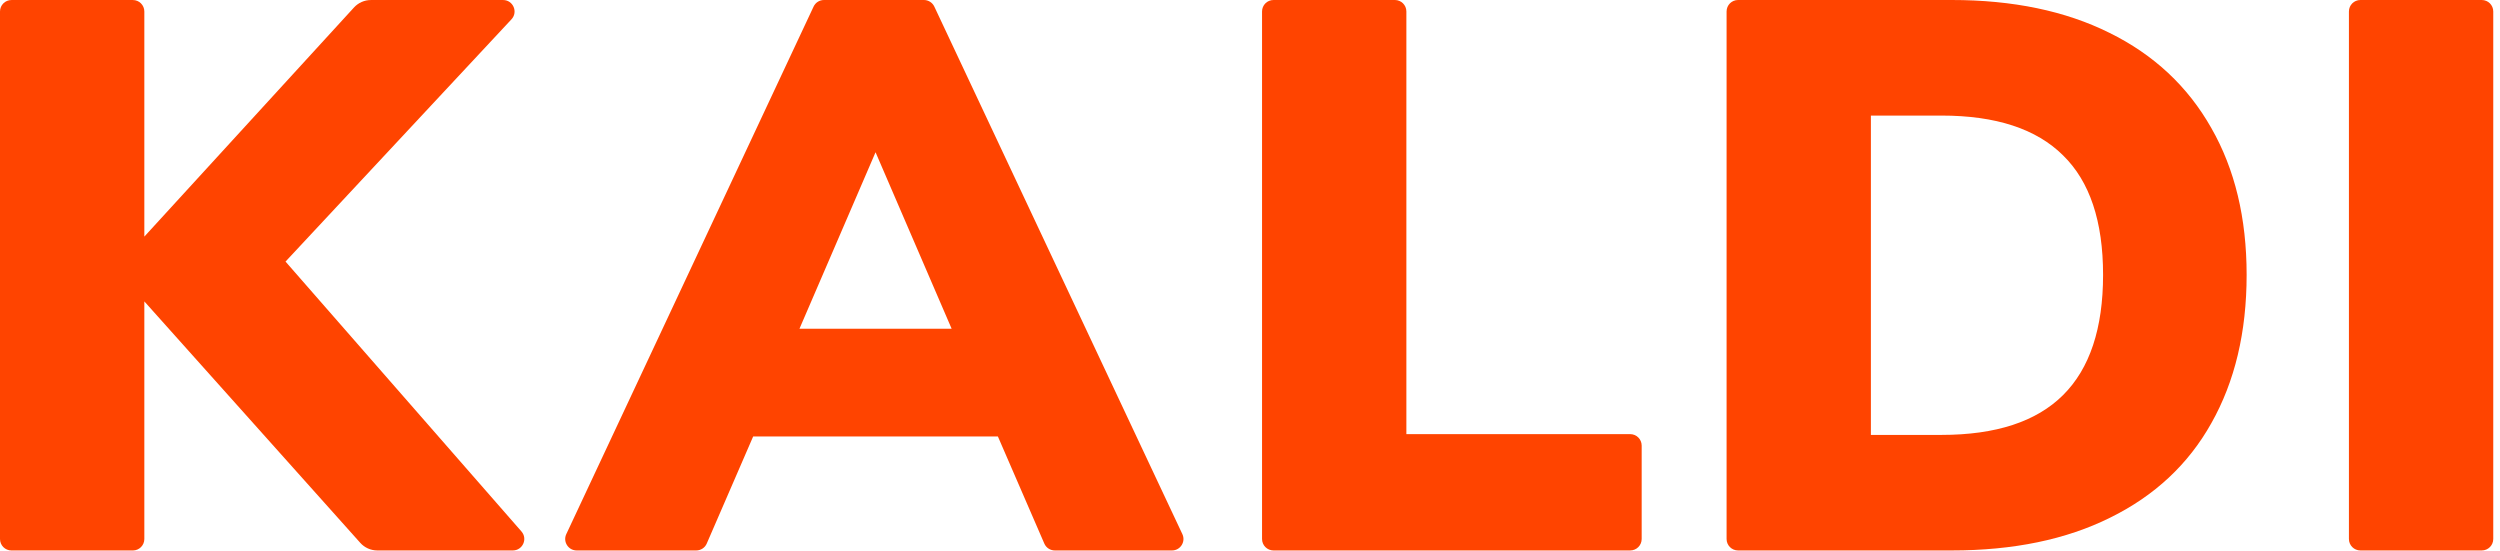
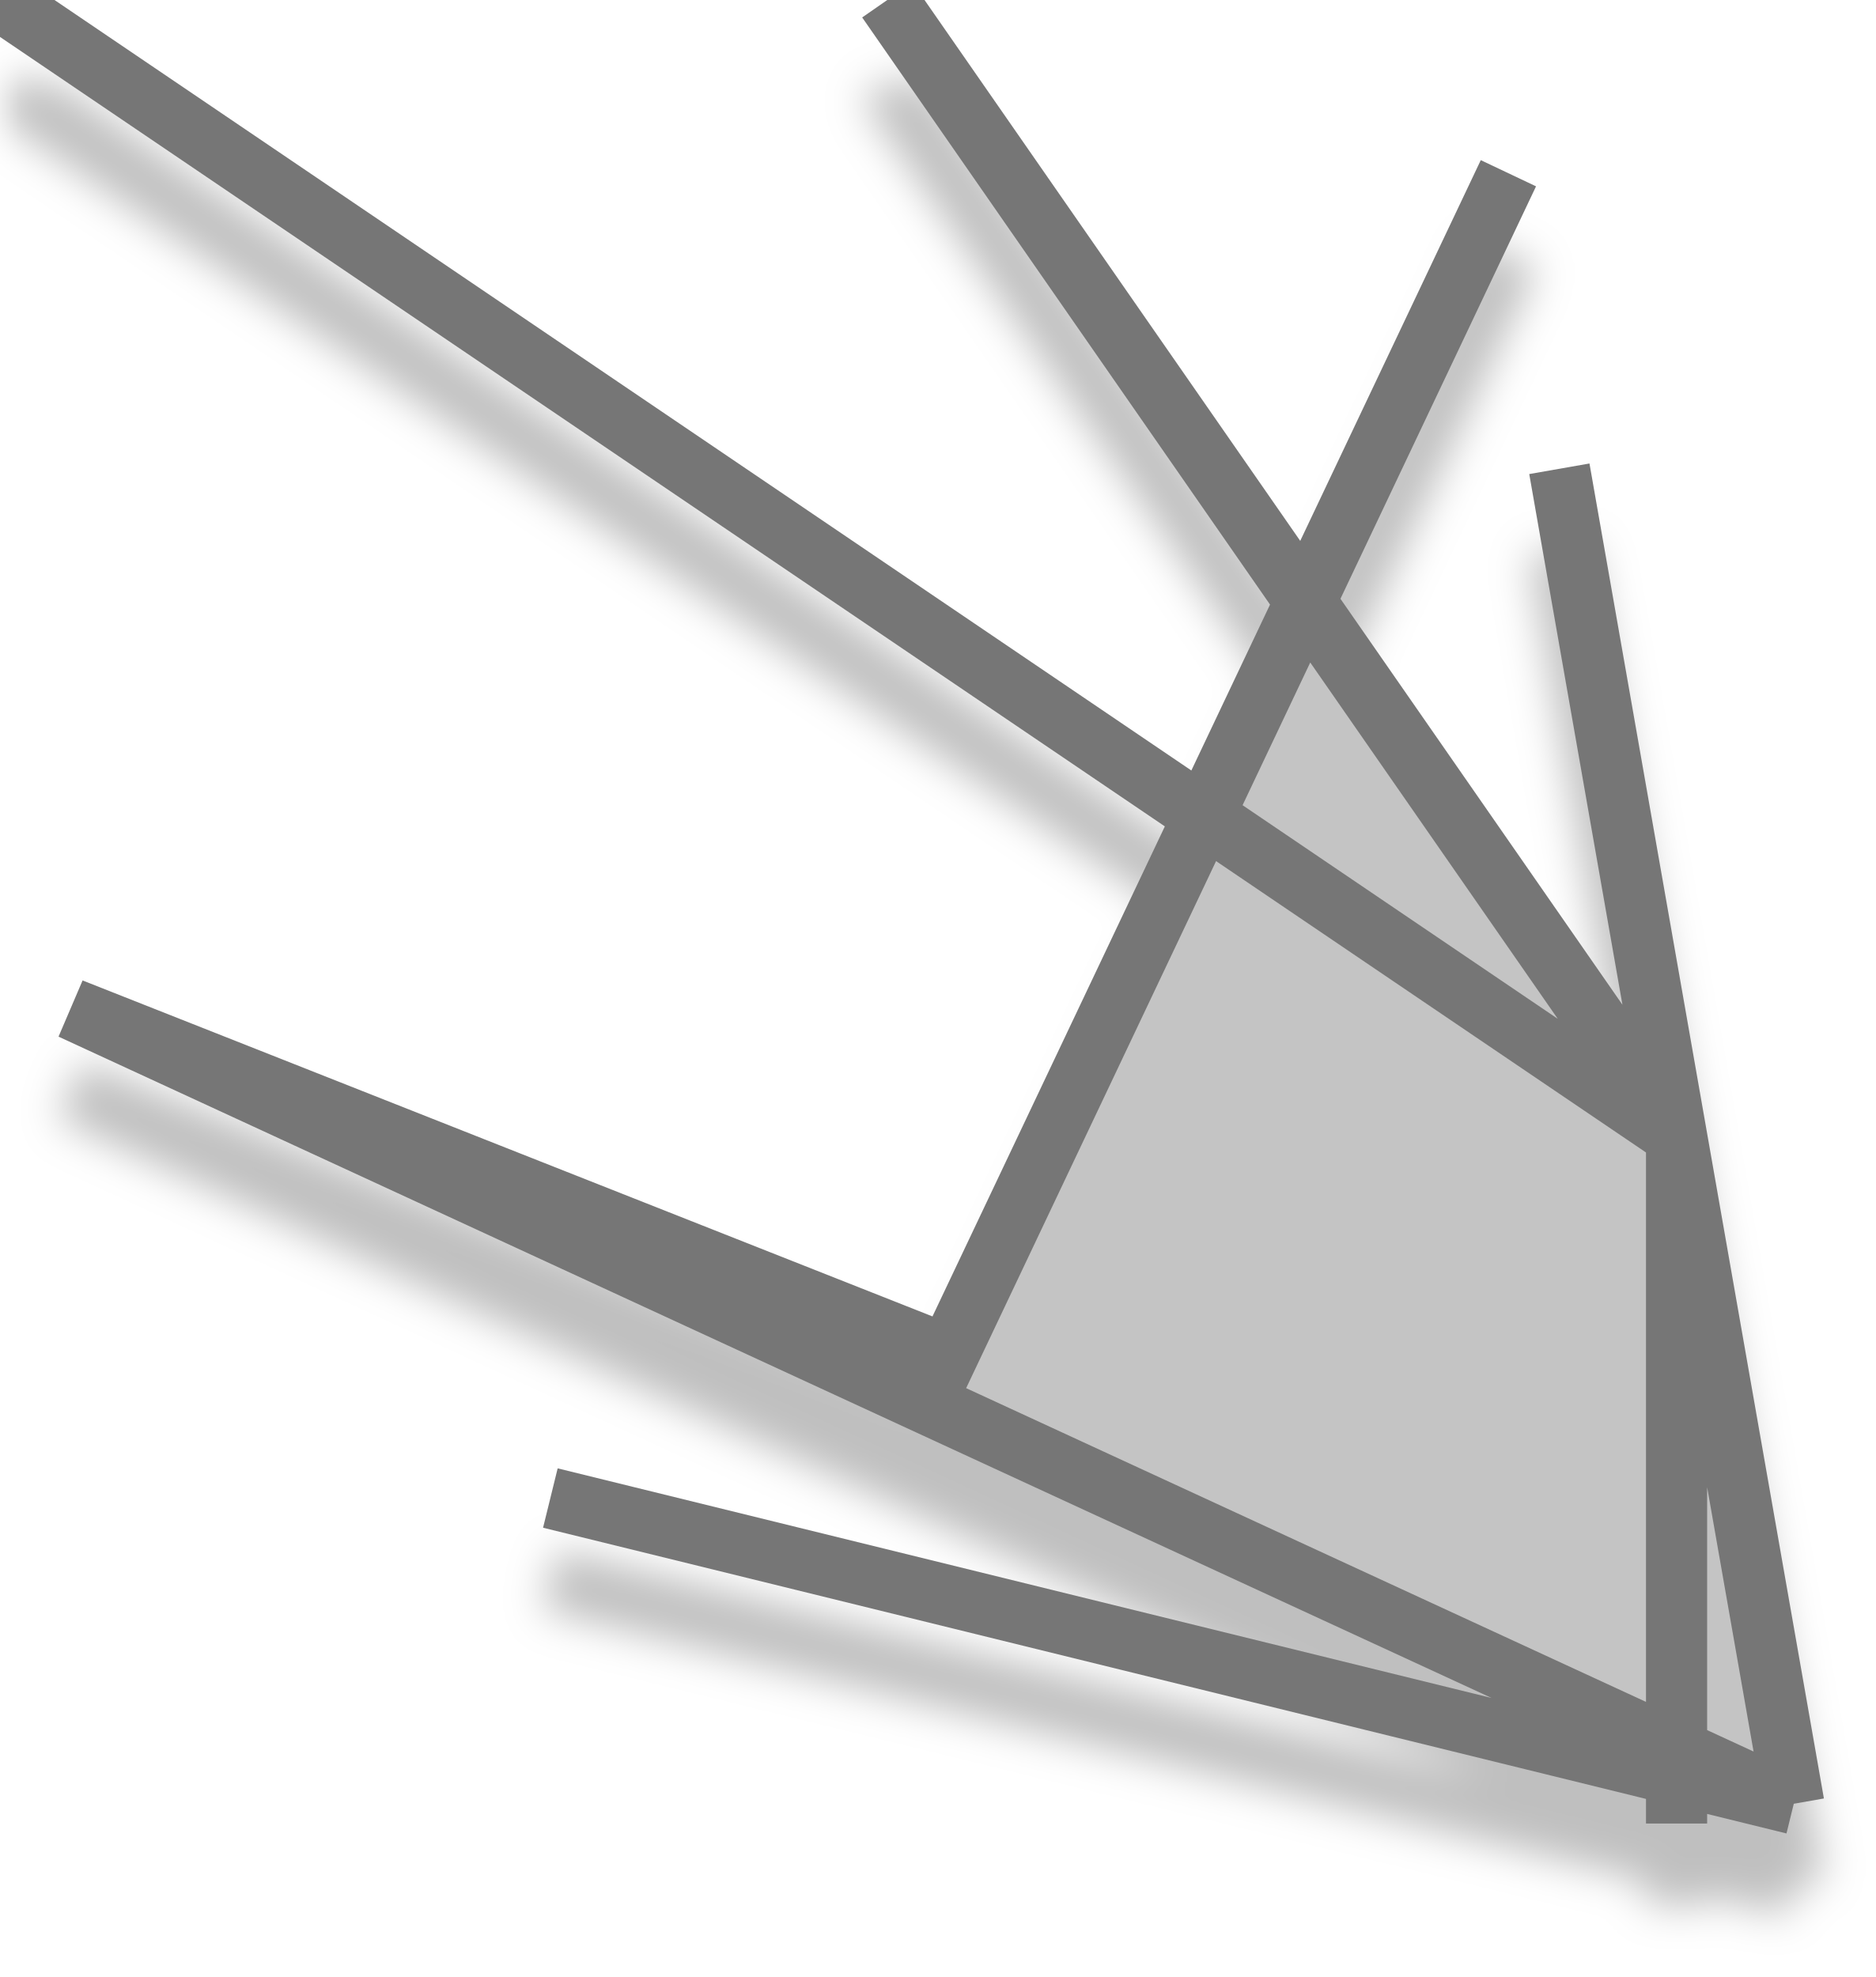
- <svg xmlns="http://www.w3.org/2000/svg" xmlns:xlink="http://www.w3.org/1999/xlink" viewBox="0 0 109 24">
-   <g transform="translate(-1470)">
-     <g style="mix-blend-mode:normal" transform="translate(1470)" fill="#f40">
-       <use xlink:href="#b" style="mix-blend-mode:normal" />
-       <use xlink:href="#c" style="mix-blend-mode:normal" />
-       <use xlink:href="#d" style="mix-blend-mode:normal" />
-       <use xlink:href="#e" style="mix-blend-mode:normal" />
-       <use xlink:href="#f" style="mix-blend-mode:normal" />
-     </g>
+ <svg xmlns="http://www.w3.org/2000/svg" width="92" height="97" viewBox="0 0 92 97" fill="none">
+   <g filter="url(#filter0_d)">
+     <path d="M64.033 29.521L82.25 55.75L88 88.5L82.25 87.086V85.846L3.5 49.5L46.5 66.5L59.052 40.026L64.033 29.521Z" fill="#C4C4C4" />
+     <path d="M0 0L82.25 55.75M43.529 0L82.25 55.75M82.25 55.75V89.469M27 73.5L88 88.5M74 8.5L46.5 66.5L3.5 49.5L88 88.5M88 88.5L76.5 23" stroke="#767676" stroke-width="3" />
  </g>
  <defs>
-     <path id="b" d="M22.735 23.171c.283.323.053.829-.376.829h-5.907c-.285 0-.556-.121-.745-.333l-9.414-10.526v10.36c0 .276-.224.5-.5.5h-5.293c-.276 0-.5-.224-.5-.5v-23c0-.276.224-.5.5-.5h5.293c.276 0 .5.224.5.5v9.815l9.141-9.99c.19-.207.457-.325.738-.325h5.762c.437 0 .664.521.366.841l-9.851 10.563 10.287 11.767z" />
-     <path id="c" d="M45.991 24c-.199 0-.38-.118-.459-.301l-2.024-4.669h-10.67l-2.024 4.669c-.079.183-.259.301-.459.301h-5.212c-.366 0-.608-.381-.453-.712l10.782-23c.082-.176.259-.288.453-.288h4.358c.194 0 .37.112.453.287l10.815 23c.156.332-.086.713-.452.713h-5.108zm-11.135-9.668h6.635l-3.317-7.694-3.317 7.694z" />
-     <path id="d" d="M55.525 24c-.276 0-.5-.224-.5-.5v-23c0-.276.224-.5.5-.5h5.293c.276 0 .5.224.5.5v18.428h9.759c.276 0 .5.224.5.5v4.072c0 .276-.224.5-.5.5h-15.552z" />
-     <path id="e" d="M75.279.5c0-.276.224-.5.5-.5h9.315c2.667 0 4.959.477 6.874 1.43 1.938.953 3.42 2.338 4.446 4.153 1.026 1.793 1.539 3.926 1.539 6.4 0 2.496-.513 4.652-1.539 6.468-1.003 1.793-2.474 3.166-4.412 4.119-1.915.953-4.218 1.43-6.908 1.43h-9.315c-.276 0-.5-.224-.5-.5v-23zm9.37 18.462c2.371 0 4.138-.579 5.301-1.736 1.163-1.157 1.744-2.905 1.744-5.242 0-2.338-.581-4.074-1.744-5.209-1.163-1.157-2.93-1.736-5.301-1.736h-3.078v13.923h3.078z" />
-     <path id="f" d="M102.913 24c-.276 0-.5-.224-.5-.5v-23c0-.276.224-.5.5-.5h5.293c.276 0 .5.224.5.5v23c0 .276-.224.5-.5.5h-5.293z" />
+     <filter id="filter0_d" x="-2.842" y="-1.242" width="94.717" height="97.747" filterUnits="userSpaceOnUse" color-interpolation-filters="sRGB">
+       <feFlood flood-opacity="0" result="BackgroundImageFix" />
+       <feColorMatrix in="SourceAlpha" type="matrix" values="0 0 0 0 0 0 0 0 0 0 0 0 0 0 0 0 0 0 127 0" />
+       <feOffset dy="4" />
+       <feGaussianBlur stdDeviation="1" />
+       <feColorMatrix type="matrix" values="0 0 0 0 0 0 0 0 0 0 0 0 0 0 0 0 0 0 0.25 0" />
+       <feBlend mode="normal" in2="BackgroundImageFix" result="effect1_dropShadow" />
+       <feBlend mode="normal" in="SourceGraphic" in2="effect1_dropShadow" result="shape" />
+     </filter>
  </defs>
</svg>
